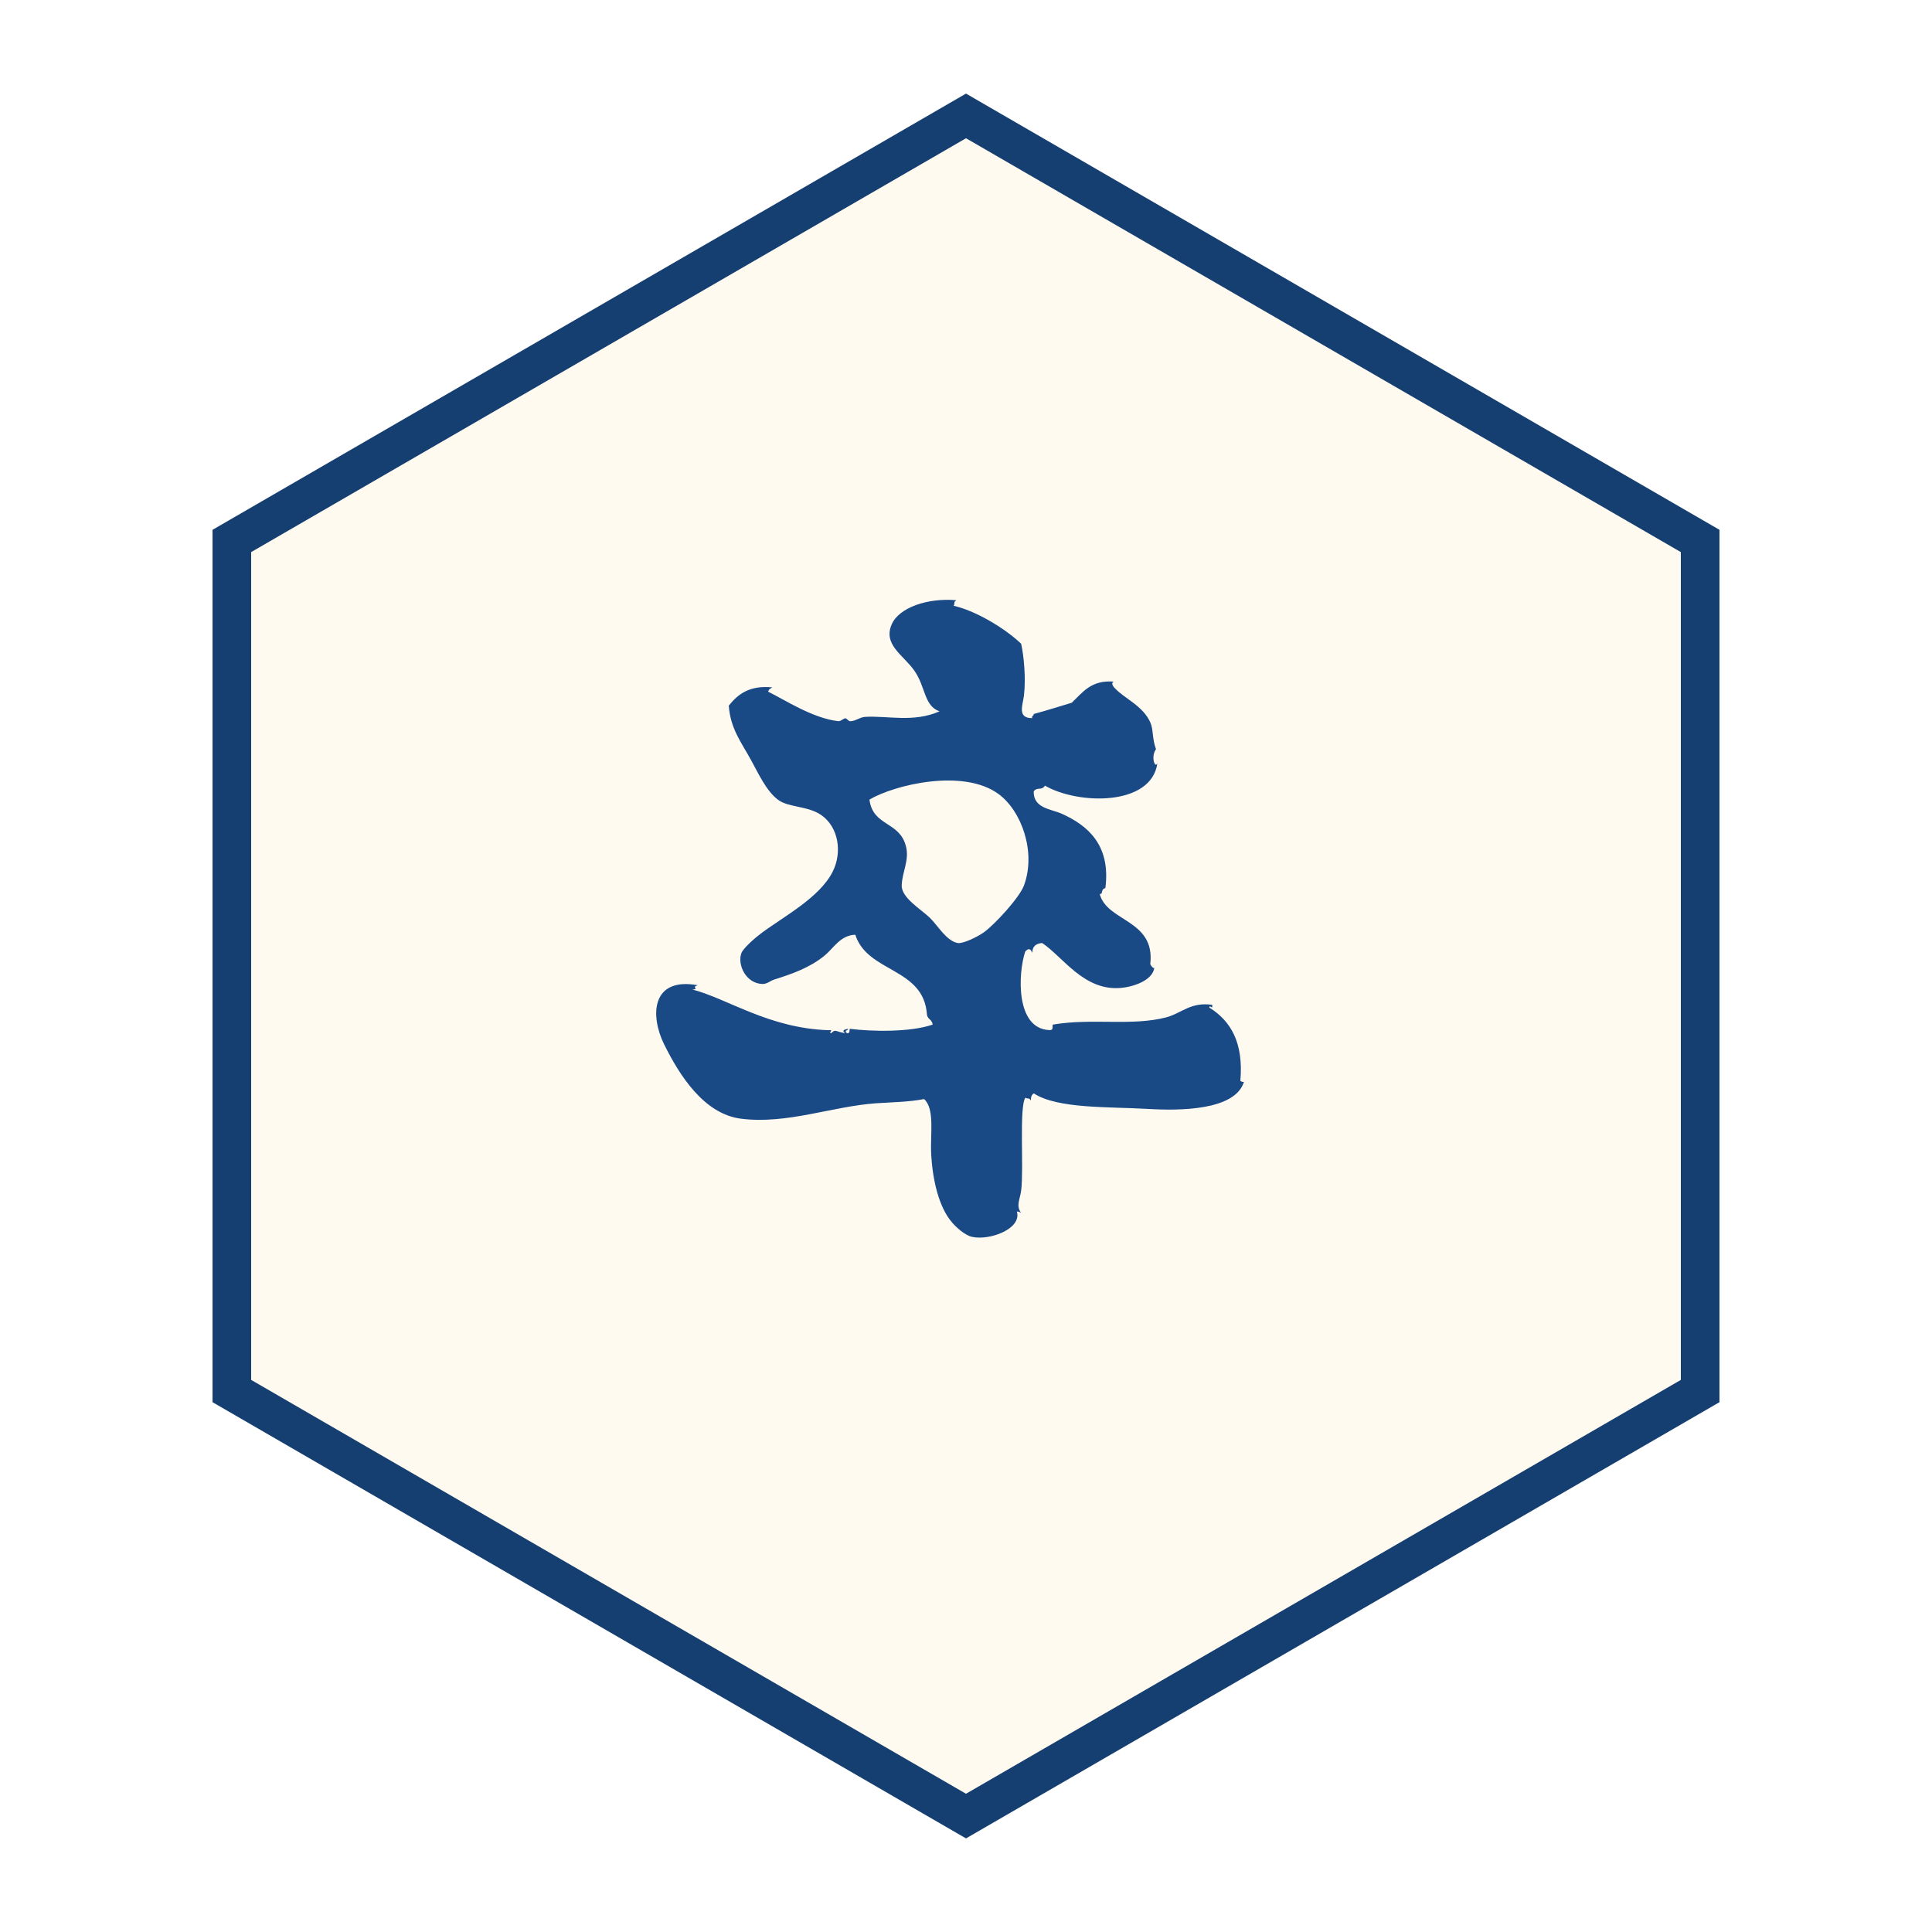
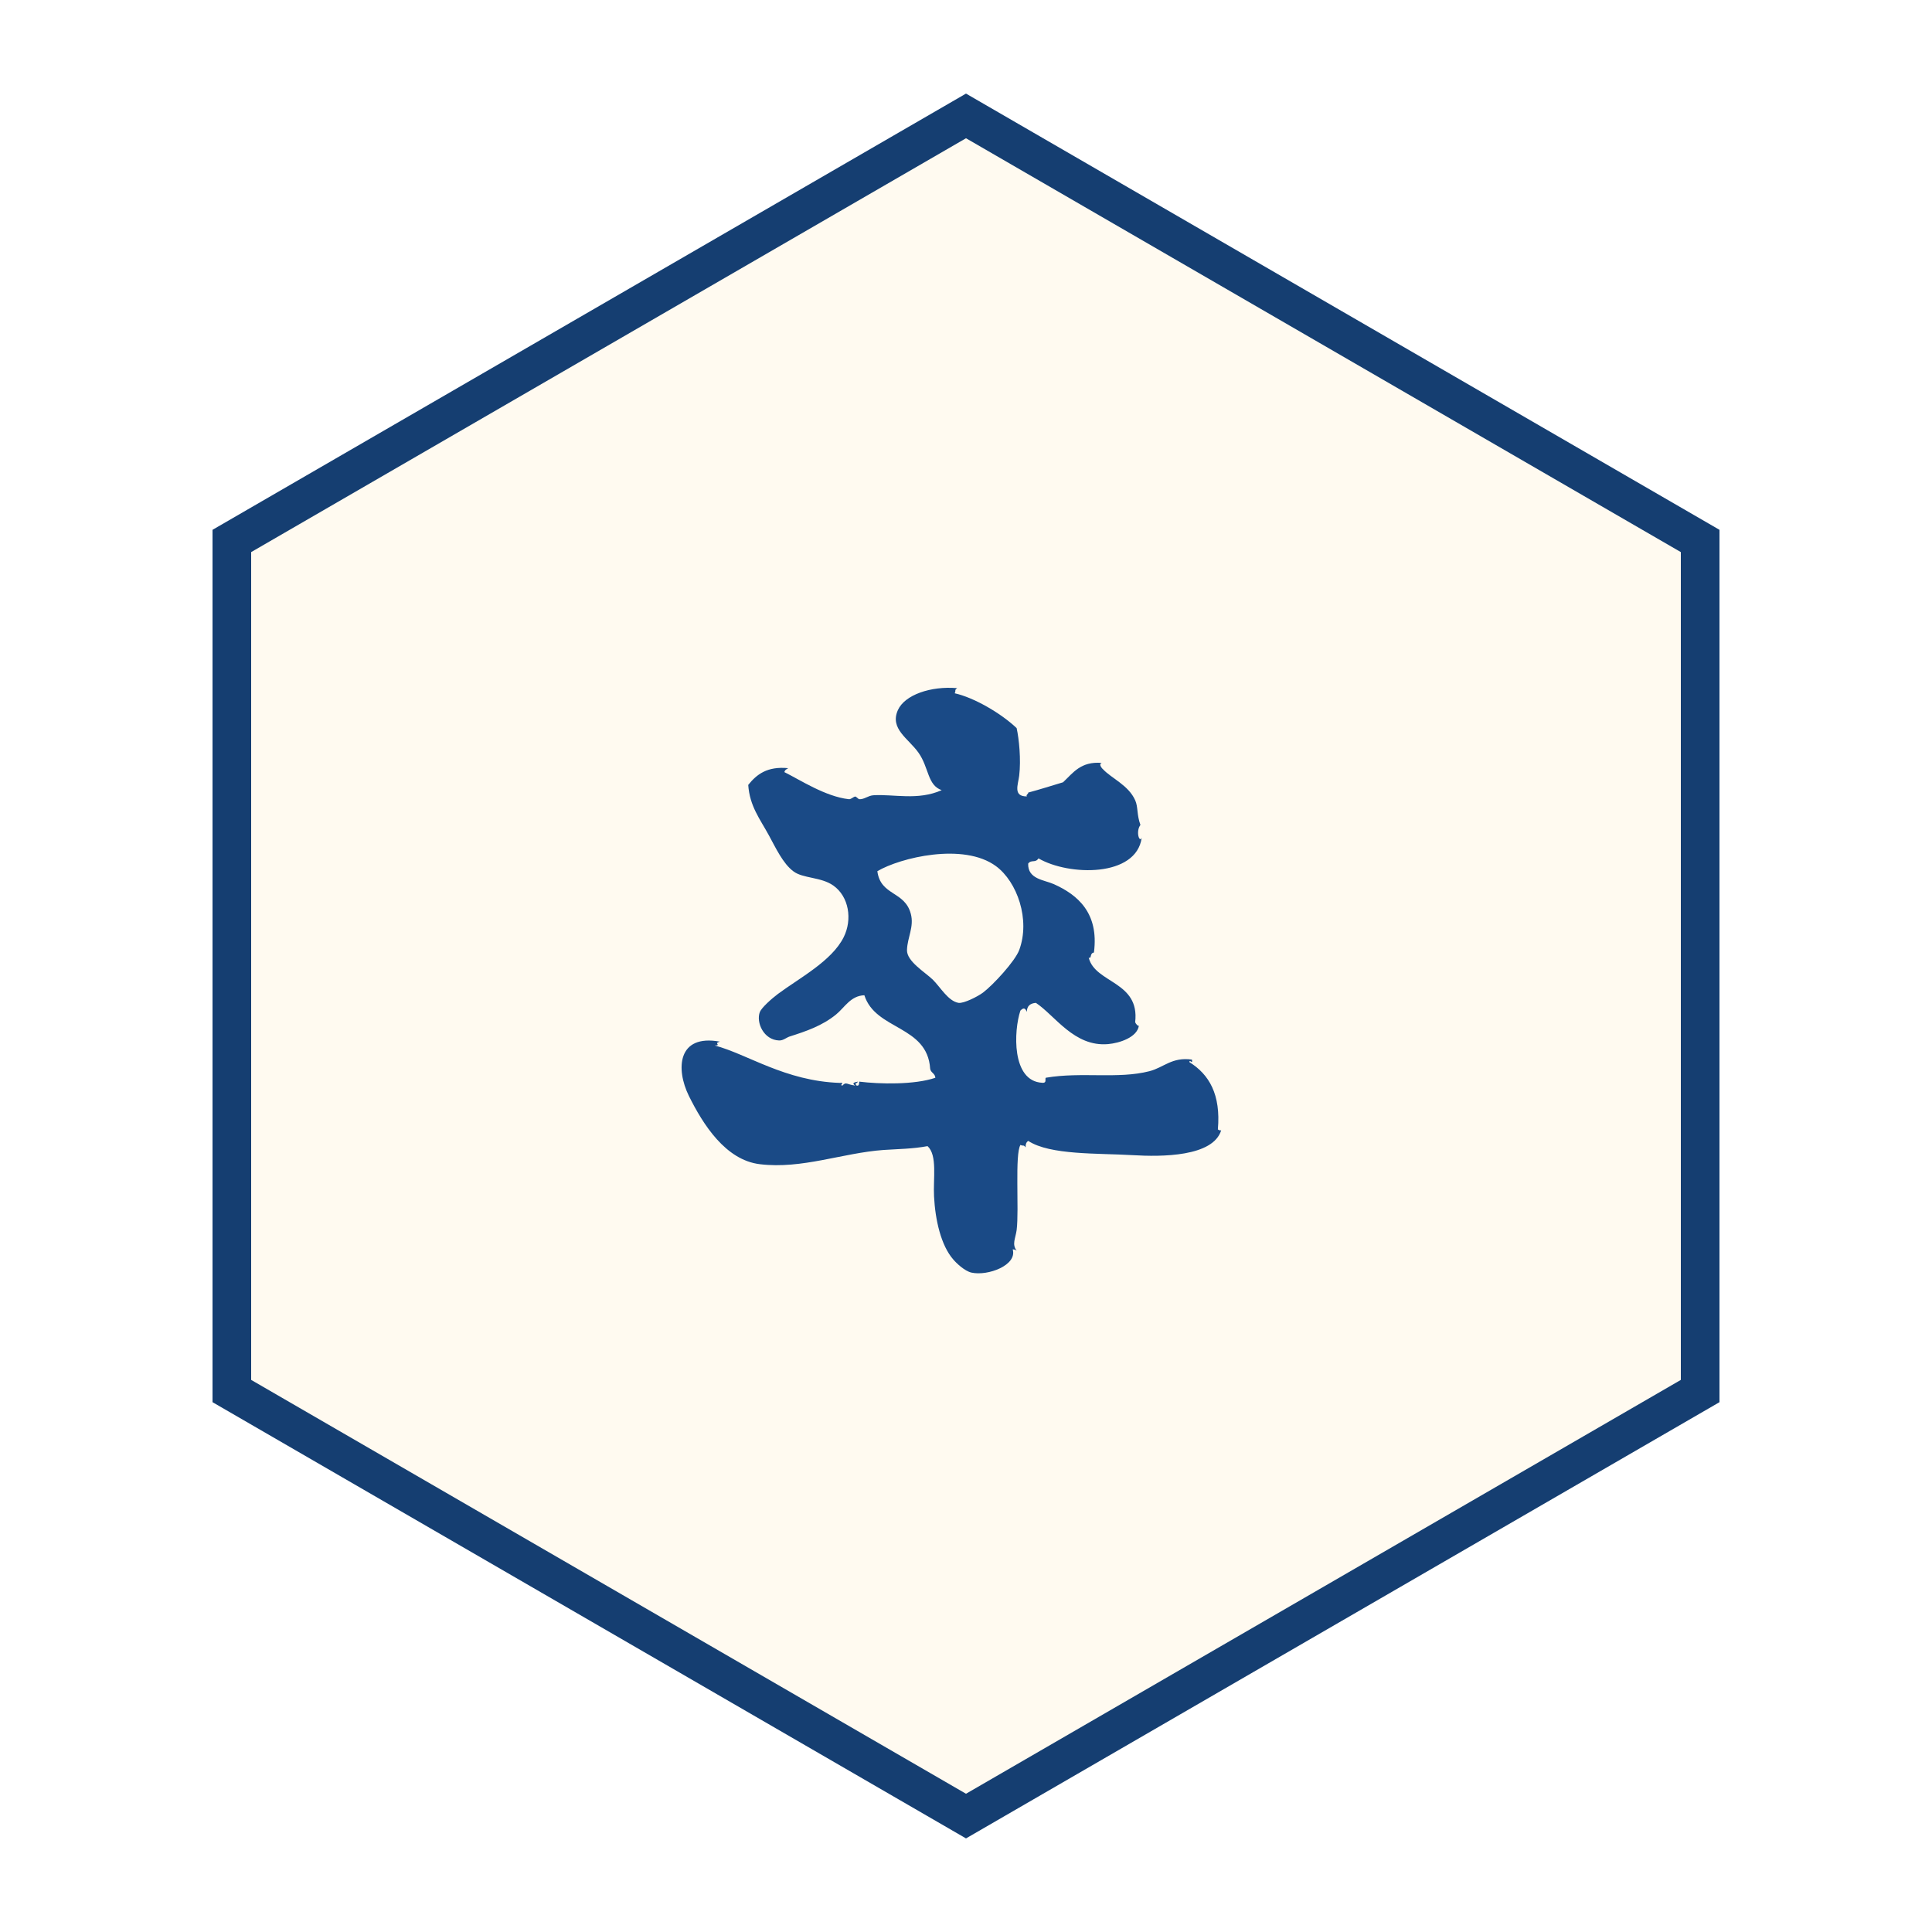
<svg xmlns="http://www.w3.org/2000/svg" viewBox="0 0 100 100" width="256" height="256">
  <defs>
    <clipPath id="piece-clip">
      <polygon points="50,10 84,30 84,70 50,90 16,70 16,30" />
    </clipPath>
  </defs>
  <polygon points="50,6 88,28 88,72 50,94 12,72 12,28" fill="#fffaf0" stroke="#153e71" stroke-width="2" />
  <g clip-path="url(#piece-clip)">
-     <g transform="translate(50 50) scale(1.22) translate(-36.988 -468.818)">
+     <g transform="translate(50 50) translate(0 3.000) scale(1.12) translate(-36.988 -468.818)">
      <path d="M48.628,473.688c0.014,0.022,0.104,0.067,0.154,0.041c-0.372,1.229-2.755,1.233-4.089,1.152     c-1.615-0.096-3.815,0.004-4.828-0.658c-0.092,0.057-0.128,0.154-0.123,0.301c-0.104-0.148-0.096-0.041-0.236-0.117     c-0.269,0.412-0.059,2.988-0.177,3.934c-0.056,0.398-0.228,0.658,0,0.953c-0.051-0.032-0.101-0.059-0.183-0.059     c0.219,0.732-1.147,1.242-1.905,1.074c-0.317-0.072-0.699-0.438-0.835-0.6c-0.576-0.652-0.84-1.838-0.895-2.922     c-0.045-0.816,0.163-1.901-0.3-2.323c-0.681,0.127-1.338,0.132-2.028,0.177c-1.896,0.135-3.771,0.896-5.722,0.658     c-1.584-0.189-2.627-1.838-3.281-3.158c-0.607-1.232-0.535-2.867,1.435-2.506c-0.317,0.082,0.095,0.172-0.24,0.178     c1.511,0.396,3.249,1.646,5.786,1.729c0.259-0.041-0.051,0.118,0.117,0.123c0.173-0.195,0.195-0.045,0.595,0     c-0.172-0.096-0.068-0.154,0.118-0.182c-0.041,0.111-0.178,0.041-0.06,0.182c0.127,0.027,0.113-0.086,0.123-0.182     c0.939,0.117,2.555,0.152,3.518-0.178c-0.014-0.209-0.214-0.228-0.24-0.418c-0.132-2.015-2.523-1.771-3.041-3.396     c-0.641,0.025-0.908,0.564-1.313,0.894c-0.644,0.521-1.375,0.769-2.146,1.015c-0.146,0.049-0.29,0.186-0.478,0.181     c-0.721-0.022-1.074-0.839-0.894-1.313c0.077-0.199,0.535-0.611,0.835-0.836c0.984-0.732,2.491-1.52,3.04-2.623     c0.409-0.82,0.245-1.875-0.477-2.387c-0.571-0.404-1.406-0.322-1.847-0.658c-0.485-0.361-0.821-1.094-1.134-1.666     c-0.413-0.758-0.885-1.343-0.953-2.327c0.386-0.483,0.876-0.87,1.847-0.774c-0.141,0.086-0.146,0.091-0.177,0.182     c0.717,0.354,1.894,1.13,2.978,1.252c0.104,0.012,0.213-0.116,0.299-0.123c0.045,0,0.141,0.118,0.182,0.123     c0.228,0.016,0.404-0.164,0.653-0.182c0.953-0.059,2.056,0.254,3.159-0.236c-0.663-0.227-0.585-1.04-1.071-1.729     c-0.463-0.658-1.343-1.104-0.953-1.972c0.313-0.702,1.52-1.12,2.741-1.013c-0.15,0.104-0.041,0.102-0.118,0.236     c0.876,0.195,2.115,0.901,2.864,1.61c0.112,0.5,0.208,1.457,0.118,2.204c-0.051,0.409-0.296,0.959,0.357,0.953     c-0.063-0.075,0.077-0.111,0.06-0.177c0.549-0.146,1.075-0.317,1.61-0.476c0.463-0.434,0.817-0.974,1.788-0.896     c-0.182,0.068,0.063,0.305,0.06,0.295c0.381,0.413,1.18,0.735,1.487,1.436c0.137,0.3,0.068,0.668,0.241,1.135     c-0.227,0.309-0.045,0.844,0.059,0.594c-0.25,1.825-3.354,1.773-4.77,0.953c-0.146,0.227-0.327,0.041-0.477,0.241     c-0.022,0.726,0.743,0.749,1.192,0.952c1.063,0.478,2.092,1.304,1.847,3.158c-0.209,0.031-0.086,0.291-0.24,0.239     c0.295,1.189,2.369,1.084,2.146,2.981c0.015,0.055,0.132,0.203,0.172,0.158c-0.077,0.545-0.902,0.809-1.425,0.854     c-1.564,0.136-2.45-1.32-3.335-1.906c-0.258,0.021-0.417,0.139-0.417,0.417c-0.077-0.181-0.154-0.208-0.299-0.059     c-0.31,0.926-0.417,3.267,1.012,3.335c0.25,0.02,0.082-0.23,0.182-0.236c1.638-0.275,3.316,0.073,4.77-0.299     c0.667-0.172,1.039-0.667,1.965-0.536c0.045,0.259-0.118-0.05-0.118,0.118C48.224,471.15,48.769,472.076,48.628,473.688z      M39.448,465.4c0.521-1.407-0.096-3.154-1.075-3.875c-1.498-1.104-4.425-0.393-5.482,0.233c0.15,1.146,1.267,0.907,1.547,1.972     c0.159,0.599-0.159,1.084-0.177,1.67c-0.019,0.521,0.83,1.021,1.193,1.371c0.349,0.345,0.712,0.992,1.188,1.072     c0.236,0.037,0.885-0.289,1.134-0.476C38.235,467.021,39.253,465.922,39.448,465.4z" fill="#1a4a86" />
    </g>
  </g>
</svg>
